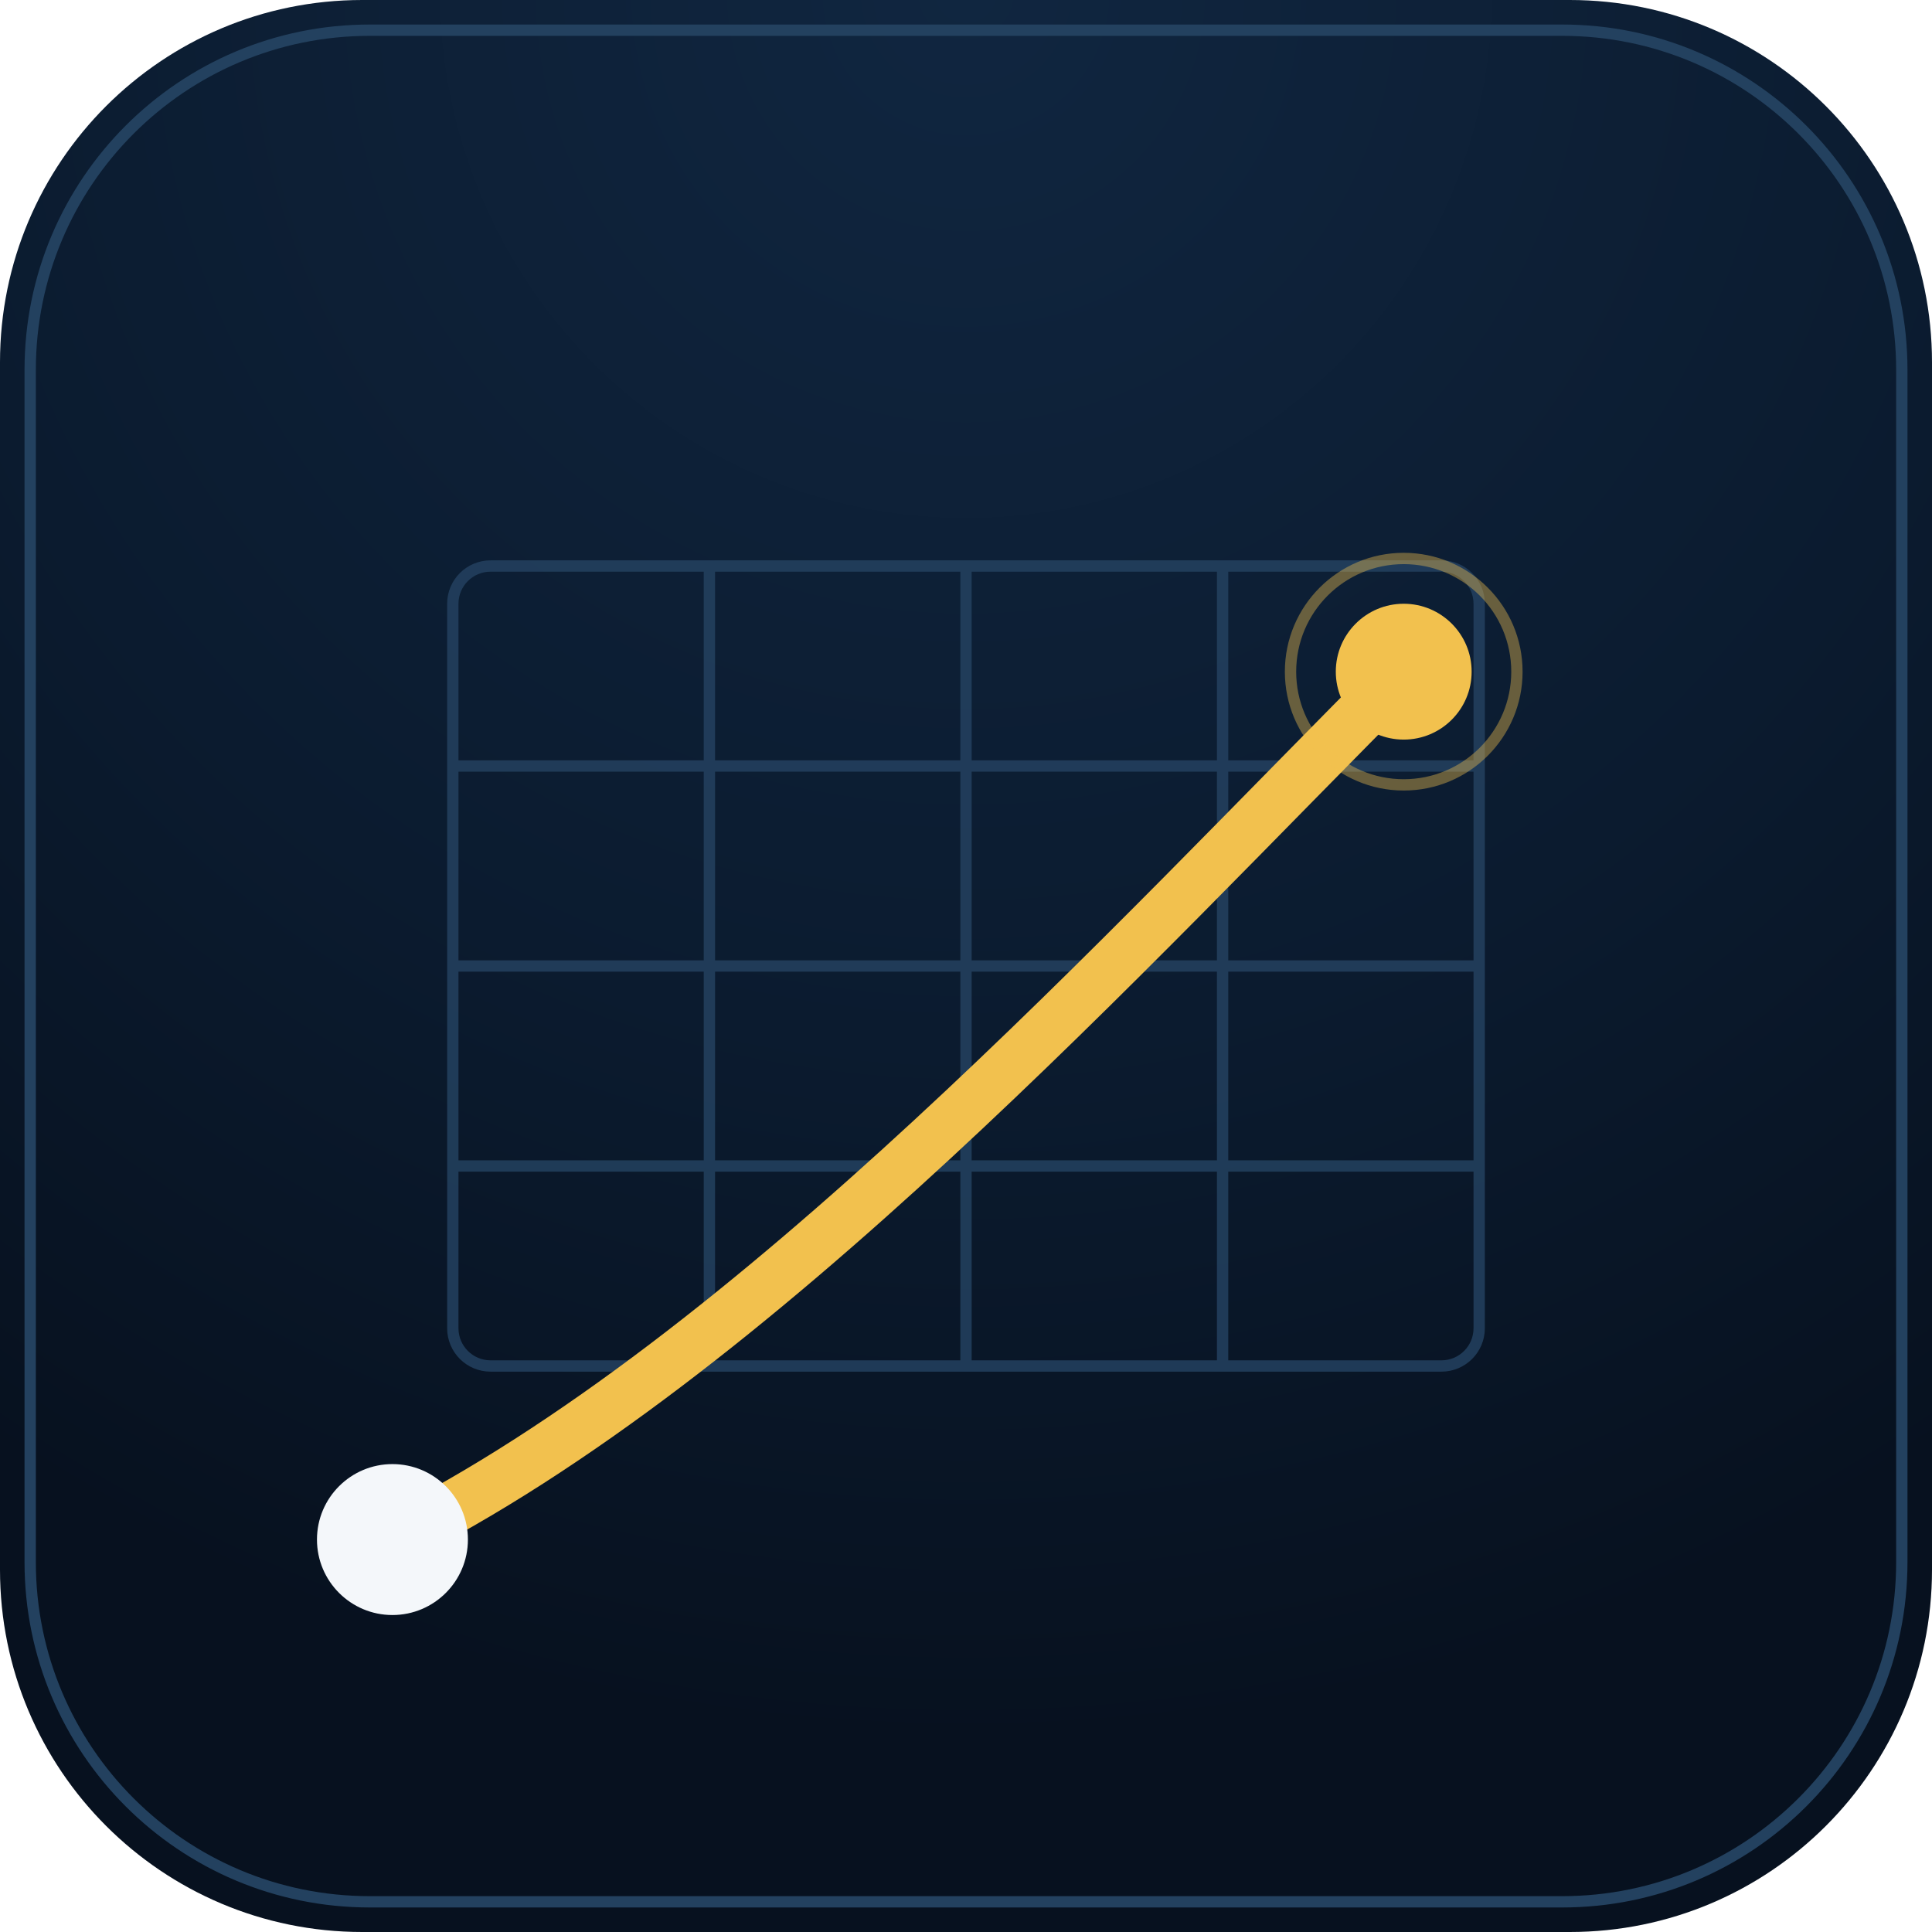
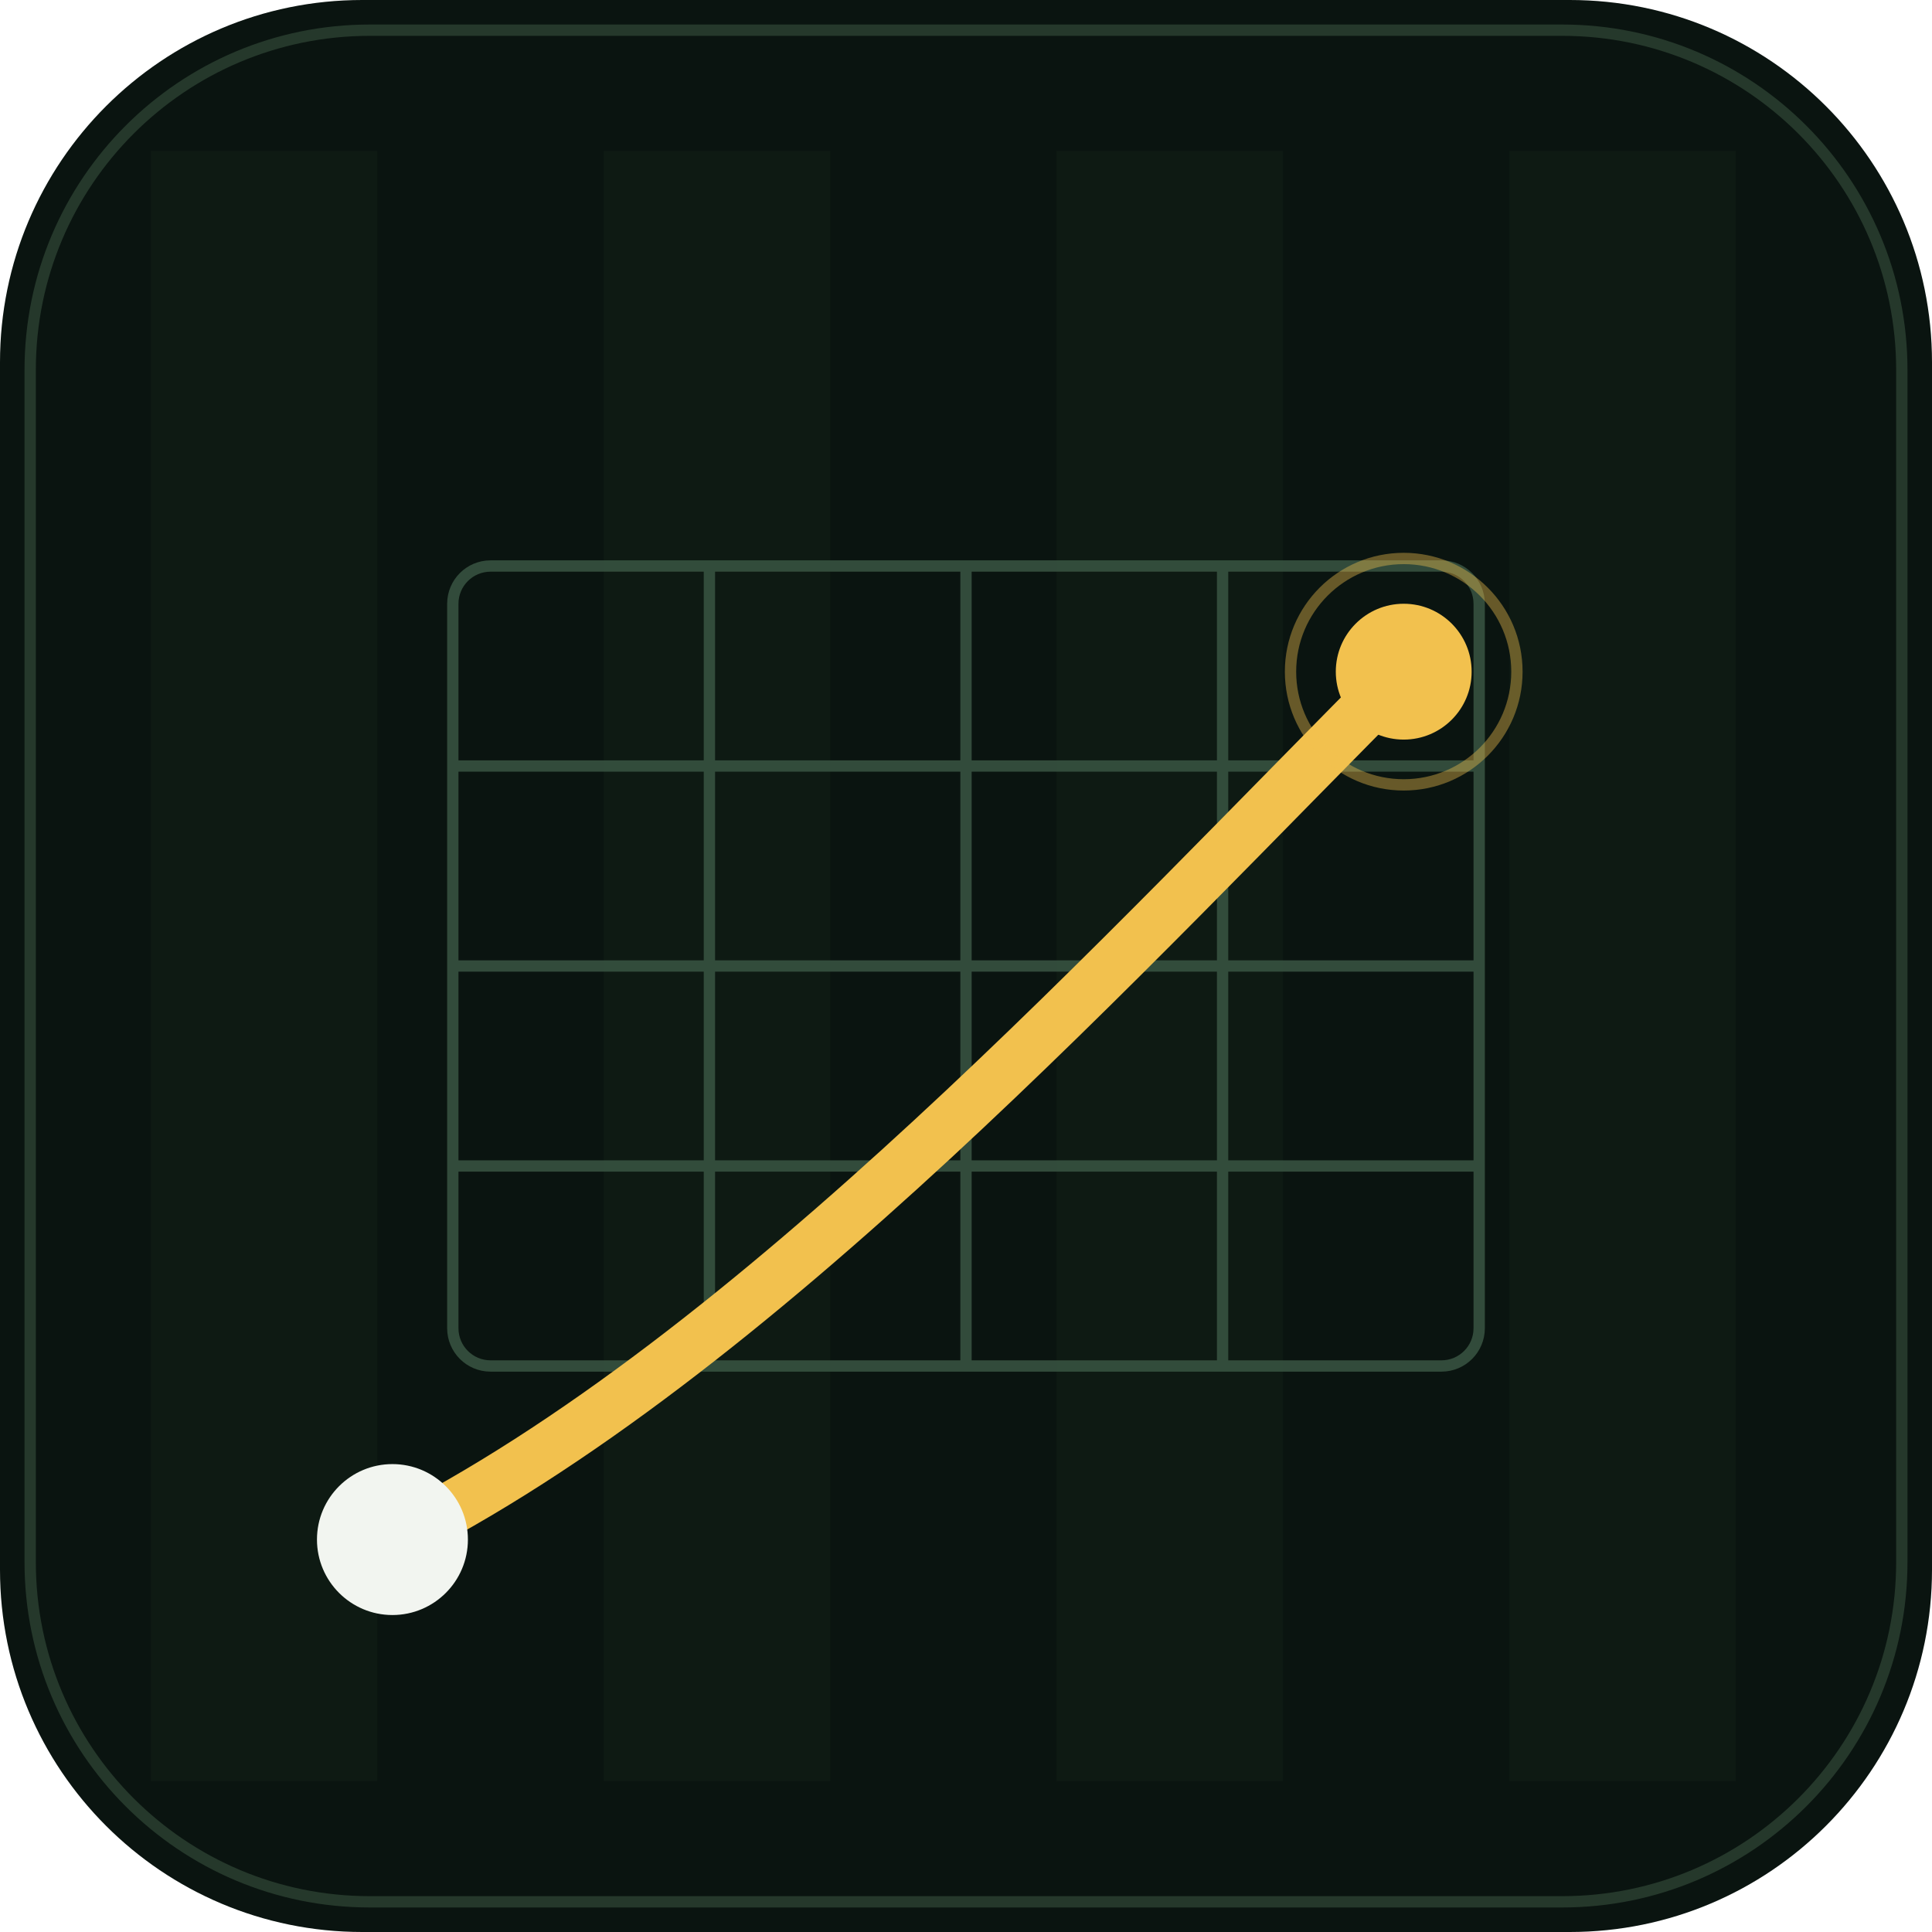
<svg xmlns="http://www.w3.org/2000/svg" width="512" height="512" viewBox="0 0 512 512">
-   <defs>
-     <radialGradient id="sky" cx="50%" cy="0%" r="90%">
-       <stop offset="0%" stop-color="#102640" />
-       <stop offset="60%" stop-color="#0B1B2F" />
-       <stop offset="100%" stop-color="#07111F" />
-     </radialGradient>
-   </defs>
-   <rect width="512" height="512" rx="96" fill="url(#sky)" />
-   <rect x="8" y="8" width="496" height="496" rx="90" fill="none" stroke="#23415F" stroke-width="3" />
-   <g stroke="#23415F" stroke-width="3" opacity="0.85">
+   <rect width="512" height="512" rx="96" fill="#0A1410" />
+   <rect x="8" y="8" width="496" height="496" rx="90" fill="none" stroke="#25382B" stroke-width="3" />
+   <g fill="#0E1A13">
+     <rect x="40" y="40" width="60" height="432" />
+     <rect x="160" y="40" width="60" height="432" />
+     <rect x="280" y="40" width="60" height="432" />
+     <rect x="400" y="40" width="60" height="432" />
+   </g>
+   <g stroke="#36513F" stroke-width="3" opacity="0.9">
    <rect x="120" y="150" width="272" height="212" rx="10" fill="none" />
    <line x1="120" y1="203" x2="392" y2="203" />
    <line x1="120" y1="256" x2="392" y2="256" />
    <line x1="120" y1="309" x2="392" y2="309" />
    <line x1="188" y1="150" x2="188" y2="362" />
    <line x1="256" y1="150" x2="256" y2="362" />
    <line x1="324" y1="150" x2="324" y2="362" />
  </g>
  <path d="M104 408 C 200 360, 300 250, 372 178" fill="none" stroke="#F2C14E" stroke-width="14" stroke-linecap="round" />
  <circle cx="372" cy="178" r="18" fill="#F2C14E" />
  <circle cx="372" cy="178" r="30" fill="none" stroke="#F2C14E" stroke-width="3" opacity="0.4" />
-   <circle cx="104" cy="408" r="20" fill="#F4F7FA" />
+   <circle cx="104" cy="408" r="20" fill="#F2F5F0" />
</svg>
